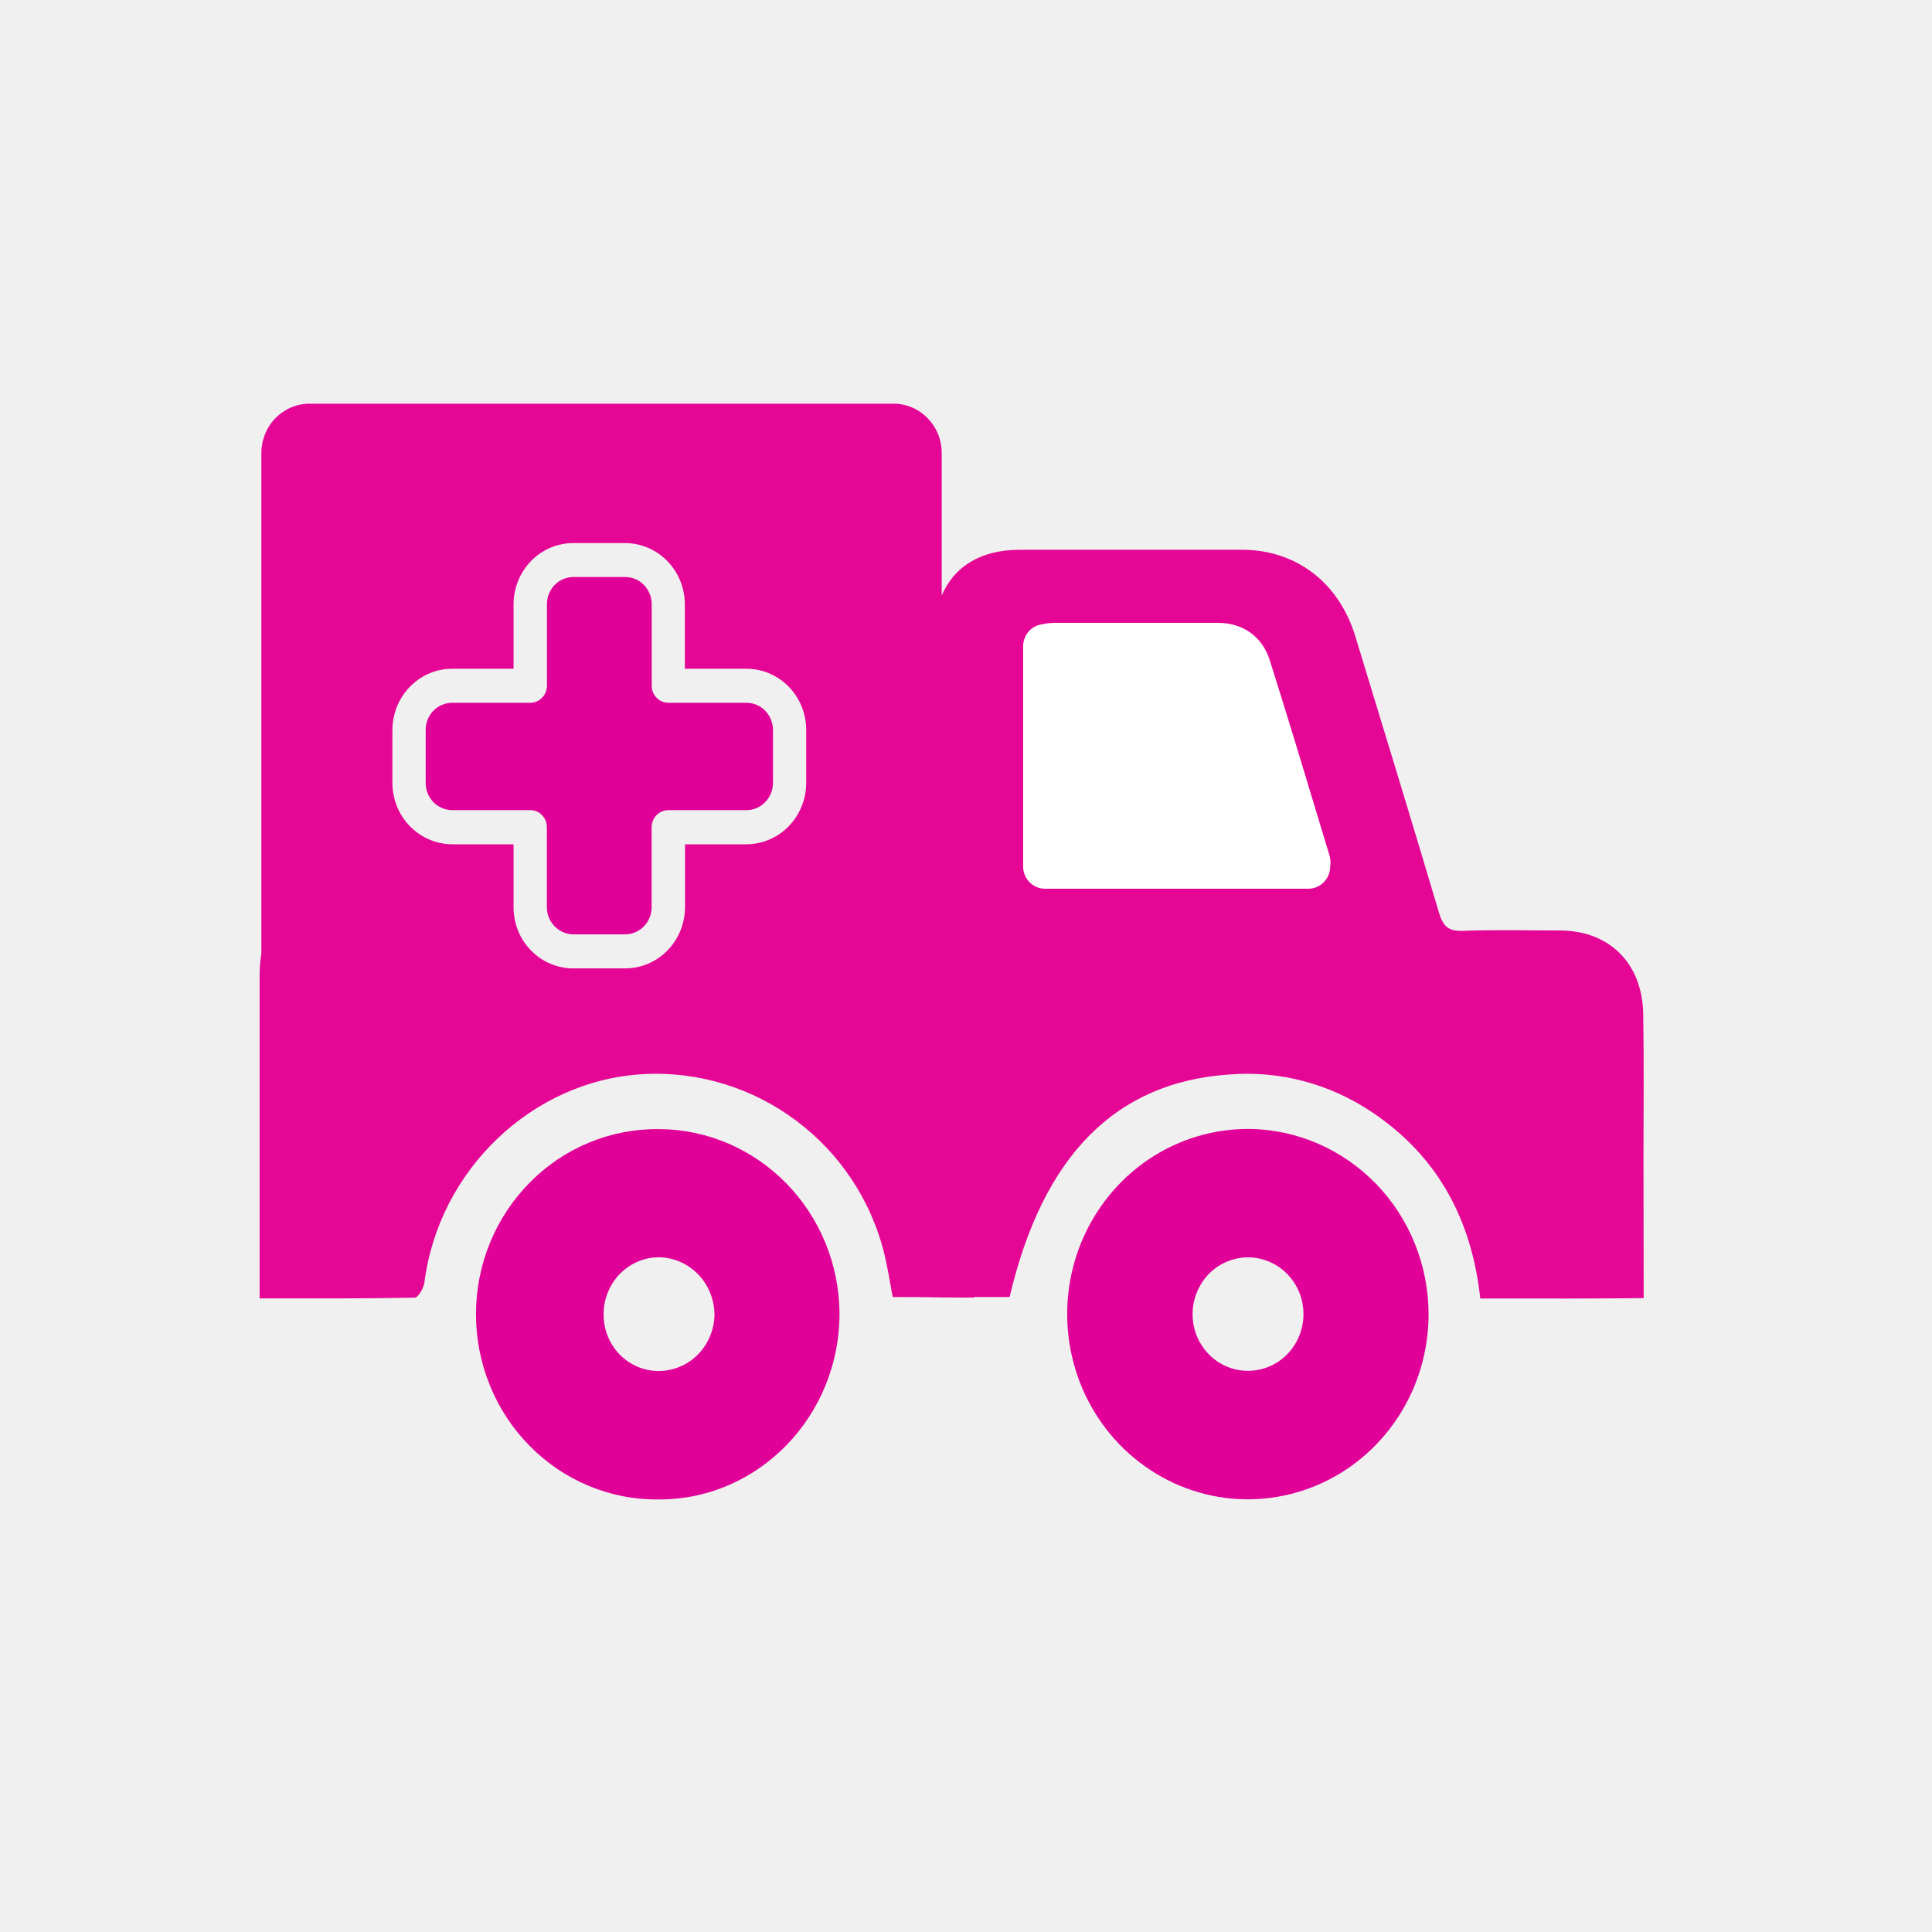
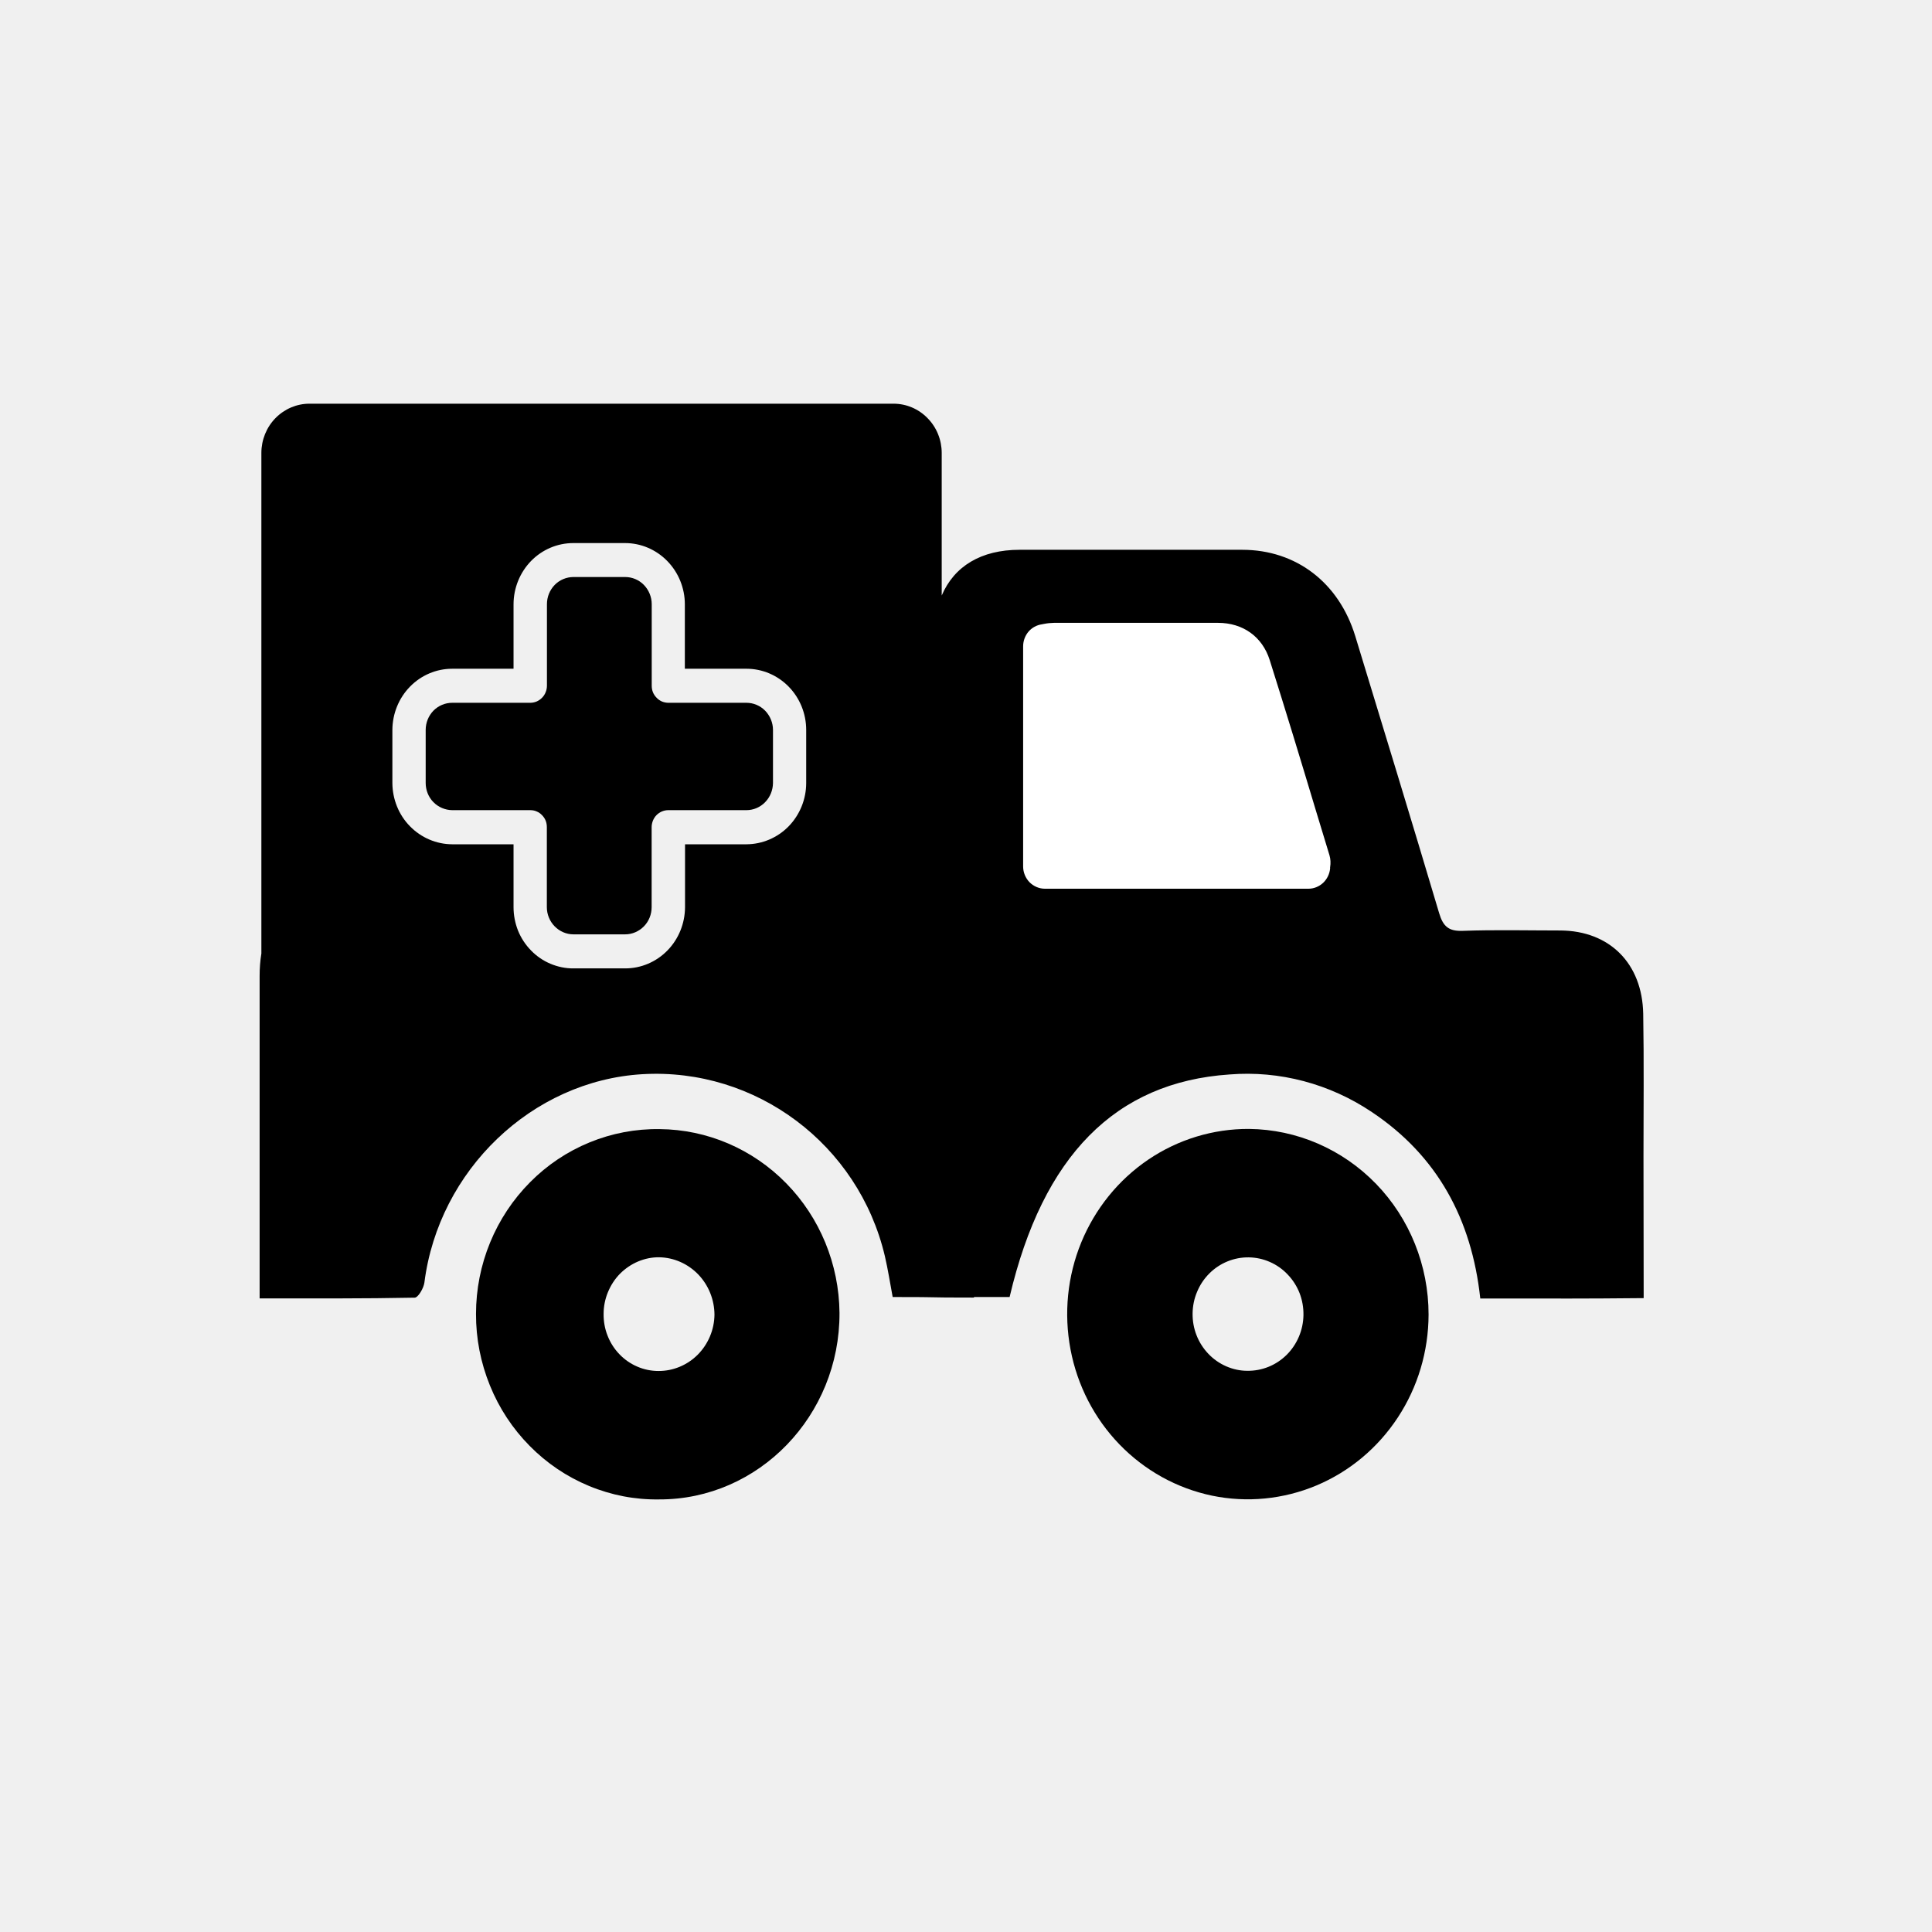
<svg xmlns="http://www.w3.org/2000/svg" width="21" height="21" viewBox="0 0 21 21" fill="none">
-   <path d="M8.113 7.639H7.265C7.241 7.639 7.217 7.634 7.195 7.625C7.173 7.615 7.153 7.602 7.137 7.584C7.12 7.567 7.106 7.547 7.097 7.524C7.088 7.502 7.084 7.478 7.084 7.453V6.567C7.084 6.489 7.053 6.414 6.999 6.358C6.945 6.303 6.872 6.272 6.796 6.272H6.233C6.157 6.272 6.083 6.303 6.029 6.358C5.975 6.414 5.945 6.489 5.945 6.567V7.453C5.945 7.478 5.94 7.502 5.931 7.524C5.922 7.547 5.909 7.567 5.892 7.584C5.875 7.602 5.855 7.615 5.833 7.625C5.811 7.634 5.788 7.639 5.764 7.639H4.915C4.839 7.639 4.765 7.67 4.711 7.725C4.657 7.781 4.627 7.856 4.627 7.934V8.51C4.627 8.589 4.657 8.664 4.711 8.719C4.765 8.774 4.839 8.805 4.915 8.806H5.763C5.787 8.806 5.811 8.81 5.833 8.82C5.855 8.829 5.875 8.843 5.891 8.86C5.908 8.877 5.922 8.897 5.931 8.92C5.94 8.942 5.944 8.967 5.944 8.991V9.861C5.944 9.939 5.975 10.014 6.029 10.069C6.083 10.124 6.156 10.156 6.233 10.156H6.795C6.872 10.156 6.945 10.124 6.999 10.069C7.053 10.014 7.083 9.939 7.083 9.861V8.991C7.083 8.967 7.088 8.943 7.097 8.92C7.106 8.898 7.119 8.877 7.136 8.86C7.153 8.843 7.173 8.829 7.195 8.82C7.217 8.811 7.24 8.806 7.264 8.806H8.113C8.19 8.806 8.263 8.775 8.317 8.719C8.371 8.664 8.401 8.589 8.402 8.511V7.934C8.402 7.856 8.371 7.781 8.317 7.725C8.263 7.67 8.19 7.639 8.113 7.639Z" fill="#E10098" />
-   <path d="M17.864 12.568C17.864 12.052 17.87 11.536 17.861 11.02C17.851 10.47 17.494 10.118 16.963 10.114C16.608 10.114 16.252 10.105 15.897 10.118C15.748 10.123 15.686 10.071 15.643 9.926C15.344 8.921 15.037 7.917 14.731 6.914C14.553 6.332 14.088 5.977 13.505 5.976C12.698 5.976 11.89 5.976 11.082 5.976C10.665 5.976 10.372 6.154 10.236 6.473V4.923C10.236 4.782 10.181 4.645 10.082 4.545C9.985 4.445 9.852 4.388 9.713 4.388H3.363C3.225 4.388 3.092 4.445 2.994 4.545C2.896 4.645 2.841 4.782 2.841 4.923V10.364C2.828 10.444 2.822 10.525 2.822 10.606C2.822 11.704 2.822 12.803 2.822 13.902V14.113C3.399 14.113 3.953 14.116 4.507 14.105C4.545 14.105 4.605 14.002 4.613 13.941C4.768 12.72 5.782 11.747 6.982 11.676C8.217 11.604 9.331 12.438 9.618 13.653C9.652 13.799 9.675 13.949 9.703 14.098C10.324 14.098 9.973 14.104 10.587 14.104V14.098H10.974C11.335 12.561 12.125 11.763 13.363 11.679C13.909 11.635 14.454 11.78 14.912 12.088C15.623 12.563 15.997 13.252 16.09 14.114H16.264C16.994 14.114 17.136 14.117 17.866 14.11C17.866 14.11 17.864 12.601 17.864 12.568ZM8.763 8.511C8.763 8.687 8.694 8.856 8.573 8.981C8.451 9.106 8.286 9.176 8.114 9.177H7.446V9.861C7.445 10.037 7.377 10.206 7.255 10.331C7.133 10.456 6.968 10.526 6.796 10.526H6.233C6.148 10.527 6.063 10.509 5.984 10.476C5.905 10.443 5.833 10.394 5.773 10.332C5.712 10.27 5.664 10.197 5.631 10.116C5.599 10.035 5.582 9.948 5.582 9.861V9.177H4.915C4.743 9.176 4.578 9.106 4.456 8.981C4.334 8.857 4.266 8.687 4.265 8.511V7.934C4.266 7.758 4.334 7.589 4.456 7.464C4.578 7.339 4.743 7.269 4.915 7.269H5.582V6.569C5.582 6.392 5.651 6.223 5.772 6.098C5.894 5.973 6.059 5.903 6.232 5.903H6.794C6.966 5.903 7.131 5.973 7.253 6.098C7.375 6.223 7.444 6.392 7.444 6.569V7.269H8.114C8.286 7.269 8.451 7.339 8.573 7.464C8.695 7.589 8.763 7.758 8.763 7.934L8.763 8.511Z" fill="#E50695" />
+   <path d="M8.113 7.639H7.265C7.241 7.639 7.217 7.634 7.195 7.625C7.173 7.615 7.153 7.602 7.137 7.584C7.12 7.567 7.106 7.547 7.097 7.524C7.088 7.502 7.084 7.478 7.084 7.453V6.567C7.084 6.489 7.053 6.414 6.999 6.358C6.945 6.303 6.872 6.272 6.796 6.272H6.233C6.157 6.272 6.083 6.303 6.029 6.358C5.975 6.414 5.945 6.489 5.945 6.567V7.453C5.945 7.478 5.94 7.502 5.931 7.524C5.922 7.547 5.909 7.567 5.892 7.584C5.875 7.602 5.855 7.615 5.833 7.625C5.811 7.634 5.788 7.639 5.764 7.639H4.915C4.839 7.639 4.765 7.67 4.711 7.725C4.657 7.781 4.627 7.856 4.627 7.934V8.51C4.627 8.589 4.657 8.664 4.711 8.719C4.765 8.774 4.839 8.805 4.915 8.806H5.763C5.787 8.806 5.811 8.81 5.833 8.82C5.855 8.829 5.875 8.843 5.891 8.86C5.908 8.877 5.922 8.897 5.931 8.92C5.94 8.942 5.944 8.967 5.944 8.991V9.861C5.944 9.939 5.975 10.014 6.029 10.069C6.083 10.124 6.156 10.156 6.233 10.156H6.795C6.872 10.156 6.945 10.124 6.999 10.069C7.053 10.014 7.083 9.939 7.083 9.861V8.991C7.083 8.967 7.088 8.943 7.097 8.92C7.106 8.898 7.119 8.877 7.136 8.86C7.153 8.843 7.173 8.829 7.195 8.82C7.217 8.811 7.24 8.806 7.264 8.806H8.113C8.19 8.806 8.263 8.775 8.317 8.719C8.371 8.664 8.401 8.589 8.402 8.511V7.934C8.402 7.856 8.371 7.781 8.317 7.725C8.263 7.67 8.19 7.639 8.113 7.639Z" fill="currentColor" />
+   <path d="M17.864 12.568C17.864 12.052 17.87 11.536 17.861 11.02C17.851 10.47 17.494 10.118 16.963 10.114C16.608 10.114 16.252 10.105 15.897 10.118C15.748 10.123 15.686 10.071 15.643 9.926C15.344 8.921 15.037 7.917 14.731 6.914C14.553 6.332 14.088 5.977 13.505 5.976C12.698 5.976 11.89 5.976 11.082 5.976C10.665 5.976 10.372 6.154 10.236 6.473V4.923C10.236 4.782 10.181 4.645 10.082 4.545C9.985 4.445 9.852 4.388 9.713 4.388H3.363C3.225 4.388 3.092 4.445 2.994 4.545C2.896 4.645 2.841 4.782 2.841 4.923V10.364C2.828 10.444 2.822 10.525 2.822 10.606C2.822 11.704 2.822 12.803 2.822 13.902V14.113C3.399 14.113 3.953 14.116 4.507 14.105C4.545 14.105 4.605 14.002 4.613 13.941C4.768 12.72 5.782 11.747 6.982 11.676C8.217 11.604 9.331 12.438 9.618 13.653C9.652 13.799 9.675 13.949 9.703 14.098C10.324 14.098 9.973 14.104 10.587 14.104V14.098H10.974C11.335 12.561 12.125 11.763 13.363 11.679C13.909 11.635 14.454 11.78 14.912 12.088C15.623 12.563 15.997 13.252 16.09 14.114H16.264C16.994 14.114 17.136 14.117 17.866 14.11C17.866 14.11 17.864 12.601 17.864 12.568ZM8.763 8.511C8.763 8.687 8.694 8.856 8.573 8.981C8.451 9.106 8.286 9.176 8.114 9.177H7.446V9.861C7.445 10.037 7.377 10.206 7.255 10.331C7.133 10.456 6.968 10.526 6.796 10.526H6.233C6.148 10.527 6.063 10.509 5.984 10.476C5.905 10.443 5.833 10.394 5.773 10.332C5.712 10.27 5.664 10.197 5.631 10.116C5.599 10.035 5.582 9.948 5.582 9.861V9.177H4.915C4.743 9.176 4.578 9.106 4.456 8.981C4.334 8.857 4.266 8.687 4.265 8.511V7.934C4.266 7.758 4.334 7.589 4.456 7.464C4.578 7.339 4.743 7.269 4.915 7.269H5.582V6.569C5.582 6.392 5.651 6.223 5.772 6.098C5.894 5.973 6.059 5.903 6.232 5.903H6.794C6.966 5.903 7.131 5.973 7.253 6.098C7.375 6.223 7.444 6.392 7.444 6.569V7.269H8.114C8.286 7.269 8.451 7.339 8.573 7.464C8.695 7.589 8.763 7.758 8.763 7.934L8.763 8.511Z" fill="currentColor" />
  <path d="M14.451 9.297C14.401 9.132 14.351 8.966 14.3 8.8C14.14 8.267 13.972 7.715 13.801 7.174C13.721 6.921 13.511 6.77 13.239 6.77H13.236C12.872 6.77 12.502 6.77 12.144 6.77H11.456C11.421 6.771 11.385 6.774 11.351 6.781L11.325 6.786C11.269 6.794 11.217 6.822 11.179 6.866C11.142 6.91 11.121 6.967 11.121 7.025V9.418C11.121 9.482 11.146 9.543 11.19 9.589C11.235 9.634 11.295 9.66 11.357 9.66H14.222C14.281 9.66 14.338 9.637 14.382 9.596C14.426 9.554 14.453 9.498 14.458 9.437C14.457 9.433 14.457 9.429 14.458 9.425C14.465 9.382 14.463 9.338 14.451 9.297Z" fill="white" />
-   <path d="M13.576 12.271C13.187 12.269 12.806 12.385 12.482 12.604C12.157 12.824 11.904 13.137 11.753 13.504C11.602 13.872 11.562 14.276 11.636 14.668C11.71 15.059 11.895 15.418 12.169 15.701C12.443 15.984 12.792 16.177 13.173 16.257C13.555 16.336 13.95 16.297 14.31 16.146C14.669 15.995 14.977 15.738 15.194 15.407C15.411 15.077 15.527 14.688 15.528 14.289C15.528 13.757 15.323 13.246 14.958 12.869C14.592 12.491 14.095 12.276 13.576 12.271ZM13.558 14.9C13.479 14.9 13.401 14.883 13.328 14.851C13.255 14.819 13.189 14.773 13.134 14.715C13.079 14.657 13.035 14.589 13.006 14.514C12.976 14.438 12.962 14.358 12.963 14.277C12.964 14.196 12.98 14.116 13.012 14.041C13.043 13.966 13.088 13.899 13.145 13.842C13.201 13.786 13.268 13.741 13.342 13.711C13.415 13.681 13.494 13.666 13.573 13.667C13.652 13.668 13.731 13.685 13.803 13.717C13.876 13.749 13.942 13.795 13.997 13.854C14.053 13.912 14.096 13.98 14.126 14.056C14.155 14.131 14.169 14.211 14.168 14.293C14.166 14.456 14.1 14.612 13.986 14.726C13.871 14.84 13.718 14.902 13.558 14.9Z" fill="#E10098" />
-   <path d="M7.17 12.273C6.909 12.269 6.651 12.318 6.409 12.417C6.167 12.516 5.947 12.663 5.762 12.85C5.576 13.037 5.428 13.26 5.327 13.506C5.226 13.752 5.174 14.015 5.174 14.282C5.173 14.549 5.225 14.813 5.325 15.059C5.425 15.306 5.572 15.529 5.757 15.716C5.942 15.904 6.161 16.052 6.403 16.152C6.644 16.252 6.902 16.302 7.163 16.298C8.246 16.302 9.13 15.388 9.125 14.27C9.12 13.741 8.912 13.235 8.546 12.862C8.18 12.488 7.686 12.277 7.17 12.273ZM7.157 14.902C7.078 14.902 6.999 14.886 6.926 14.854C6.854 14.823 6.787 14.777 6.732 14.719C6.677 14.662 6.633 14.593 6.604 14.518C6.574 14.443 6.56 14.362 6.561 14.281C6.561 14.2 6.577 14.12 6.608 14.045C6.639 13.97 6.683 13.902 6.739 13.845C6.796 13.788 6.862 13.743 6.935 13.712C7.009 13.681 7.087 13.665 7.166 13.666C7.326 13.669 7.478 13.737 7.59 13.853C7.702 13.97 7.765 14.127 7.766 14.29C7.764 14.454 7.698 14.61 7.584 14.725C7.47 14.839 7.316 14.903 7.157 14.902Z" fill="#E10098" />
+   <path d="M13.576 12.271C13.187 12.269 12.806 12.385 12.482 12.604C12.157 12.824 11.904 13.137 11.753 13.504C11.602 13.872 11.562 14.276 11.636 14.668C11.71 15.059 11.895 15.418 12.169 15.701C12.443 15.984 12.792 16.177 13.173 16.257C13.555 16.336 13.95 16.297 14.31 16.146C14.669 15.995 14.977 15.738 15.194 15.407C15.411 15.077 15.527 14.688 15.528 14.289C15.528 13.757 15.323 13.246 14.958 12.869C14.592 12.491 14.095 12.276 13.576 12.271ZM13.558 14.9C13.479 14.9 13.401 14.883 13.328 14.851C13.255 14.819 13.189 14.773 13.134 14.715C13.079 14.657 13.035 14.589 13.006 14.514C12.976 14.438 12.962 14.358 12.963 14.277C12.964 14.196 12.98 14.116 13.012 14.041C13.043 13.966 13.088 13.899 13.145 13.842C13.201 13.786 13.268 13.741 13.342 13.711C13.415 13.681 13.494 13.666 13.573 13.667C13.652 13.668 13.731 13.685 13.803 13.717C13.876 13.749 13.942 13.795 13.997 13.854C14.053 13.912 14.096 13.98 14.126 14.056C14.155 14.131 14.169 14.211 14.168 14.293C14.166 14.456 14.1 14.612 13.986 14.726C13.871 14.84 13.718 14.902 13.558 14.9Z" fill="currentColor" />
+   <path d="M7.17 12.273C6.909 12.269 6.651 12.318 6.409 12.417C6.167 12.516 5.947 12.663 5.762 12.85C5.576 13.037 5.428 13.26 5.327 13.506C5.226 13.752 5.174 14.015 5.174 14.282C5.173 14.549 5.225 14.813 5.325 15.059C5.425 15.306 5.572 15.529 5.757 15.716C5.942 15.904 6.161 16.052 6.403 16.152C6.644 16.252 6.902 16.302 7.163 16.298C8.246 16.302 9.13 15.388 9.125 14.27C9.12 13.741 8.912 13.235 8.546 12.862C8.18 12.488 7.686 12.277 7.17 12.273ZM7.157 14.902C7.078 14.902 6.999 14.886 6.926 14.854C6.854 14.823 6.787 14.777 6.732 14.719C6.677 14.662 6.633 14.593 6.604 14.518C6.574 14.443 6.56 14.362 6.561 14.281C6.561 14.2 6.577 14.12 6.608 14.045C6.639 13.97 6.683 13.902 6.739 13.845C6.796 13.788 6.862 13.743 6.935 13.712C7.009 13.681 7.087 13.665 7.166 13.666C7.326 13.669 7.478 13.737 7.59 13.853C7.702 13.97 7.765 14.127 7.766 14.29C7.764 14.454 7.698 14.61 7.584 14.725C7.47 14.839 7.316 14.903 7.157 14.902Z" fill="currentColor" />
</svg>
